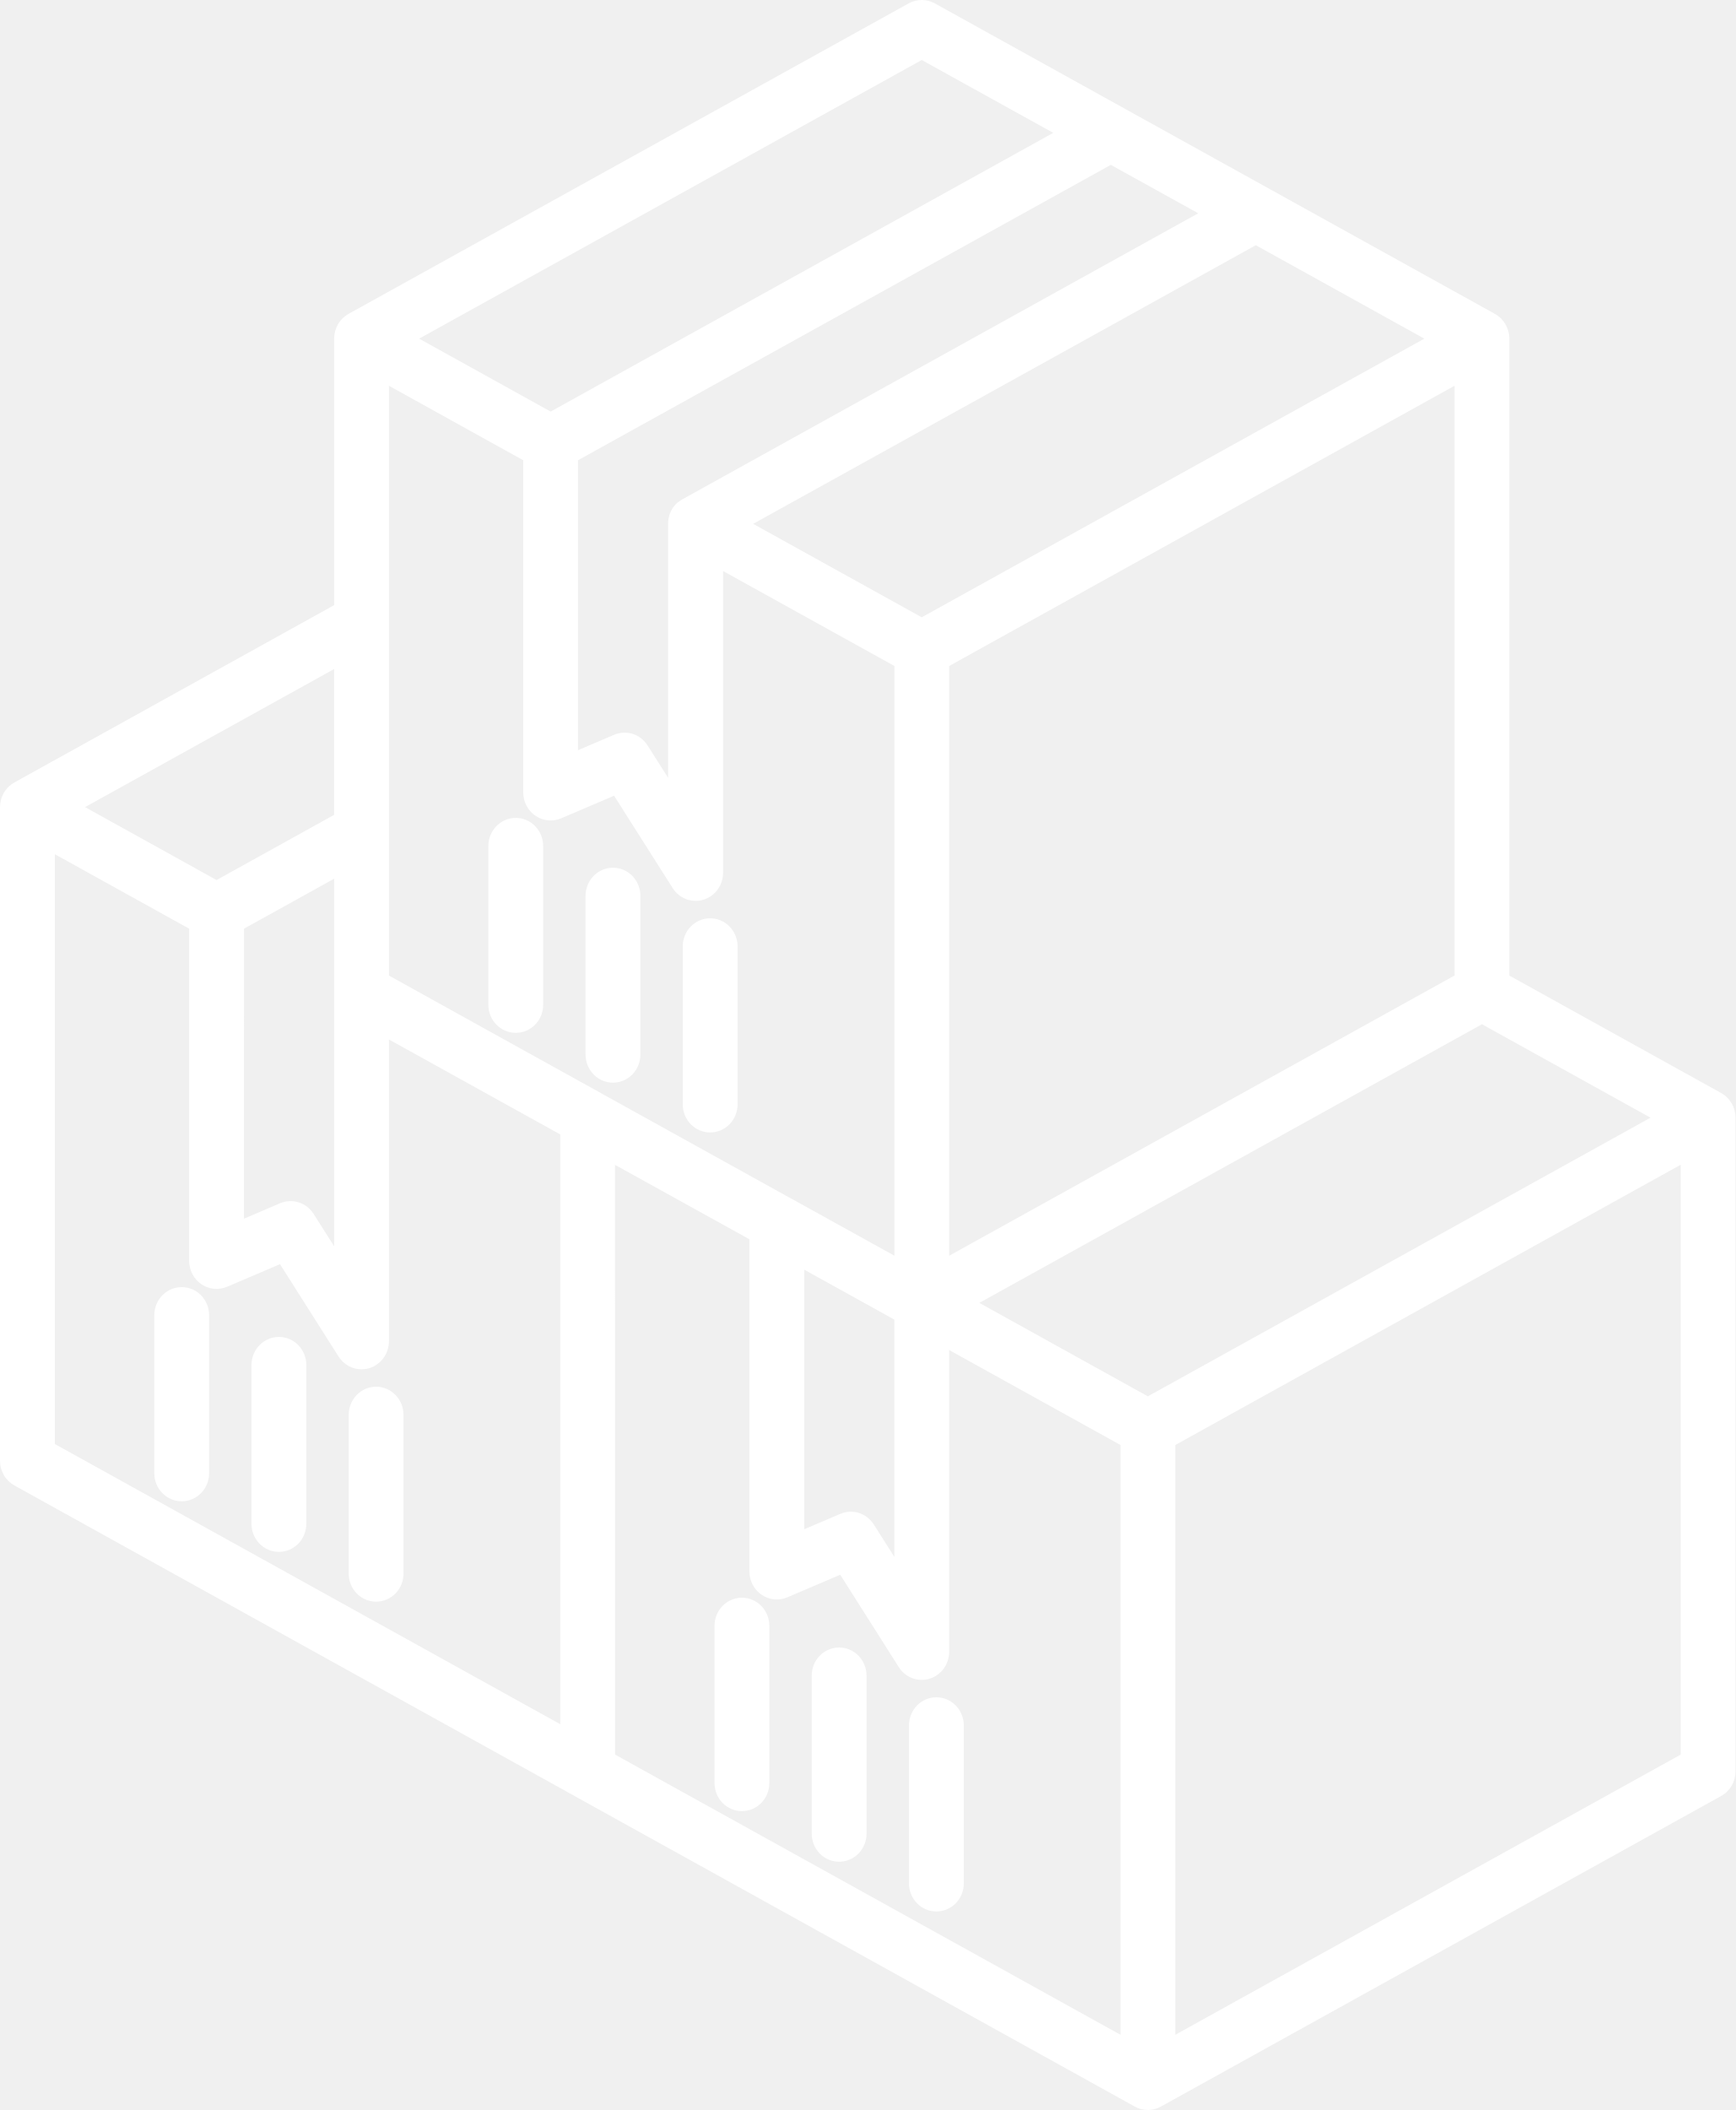
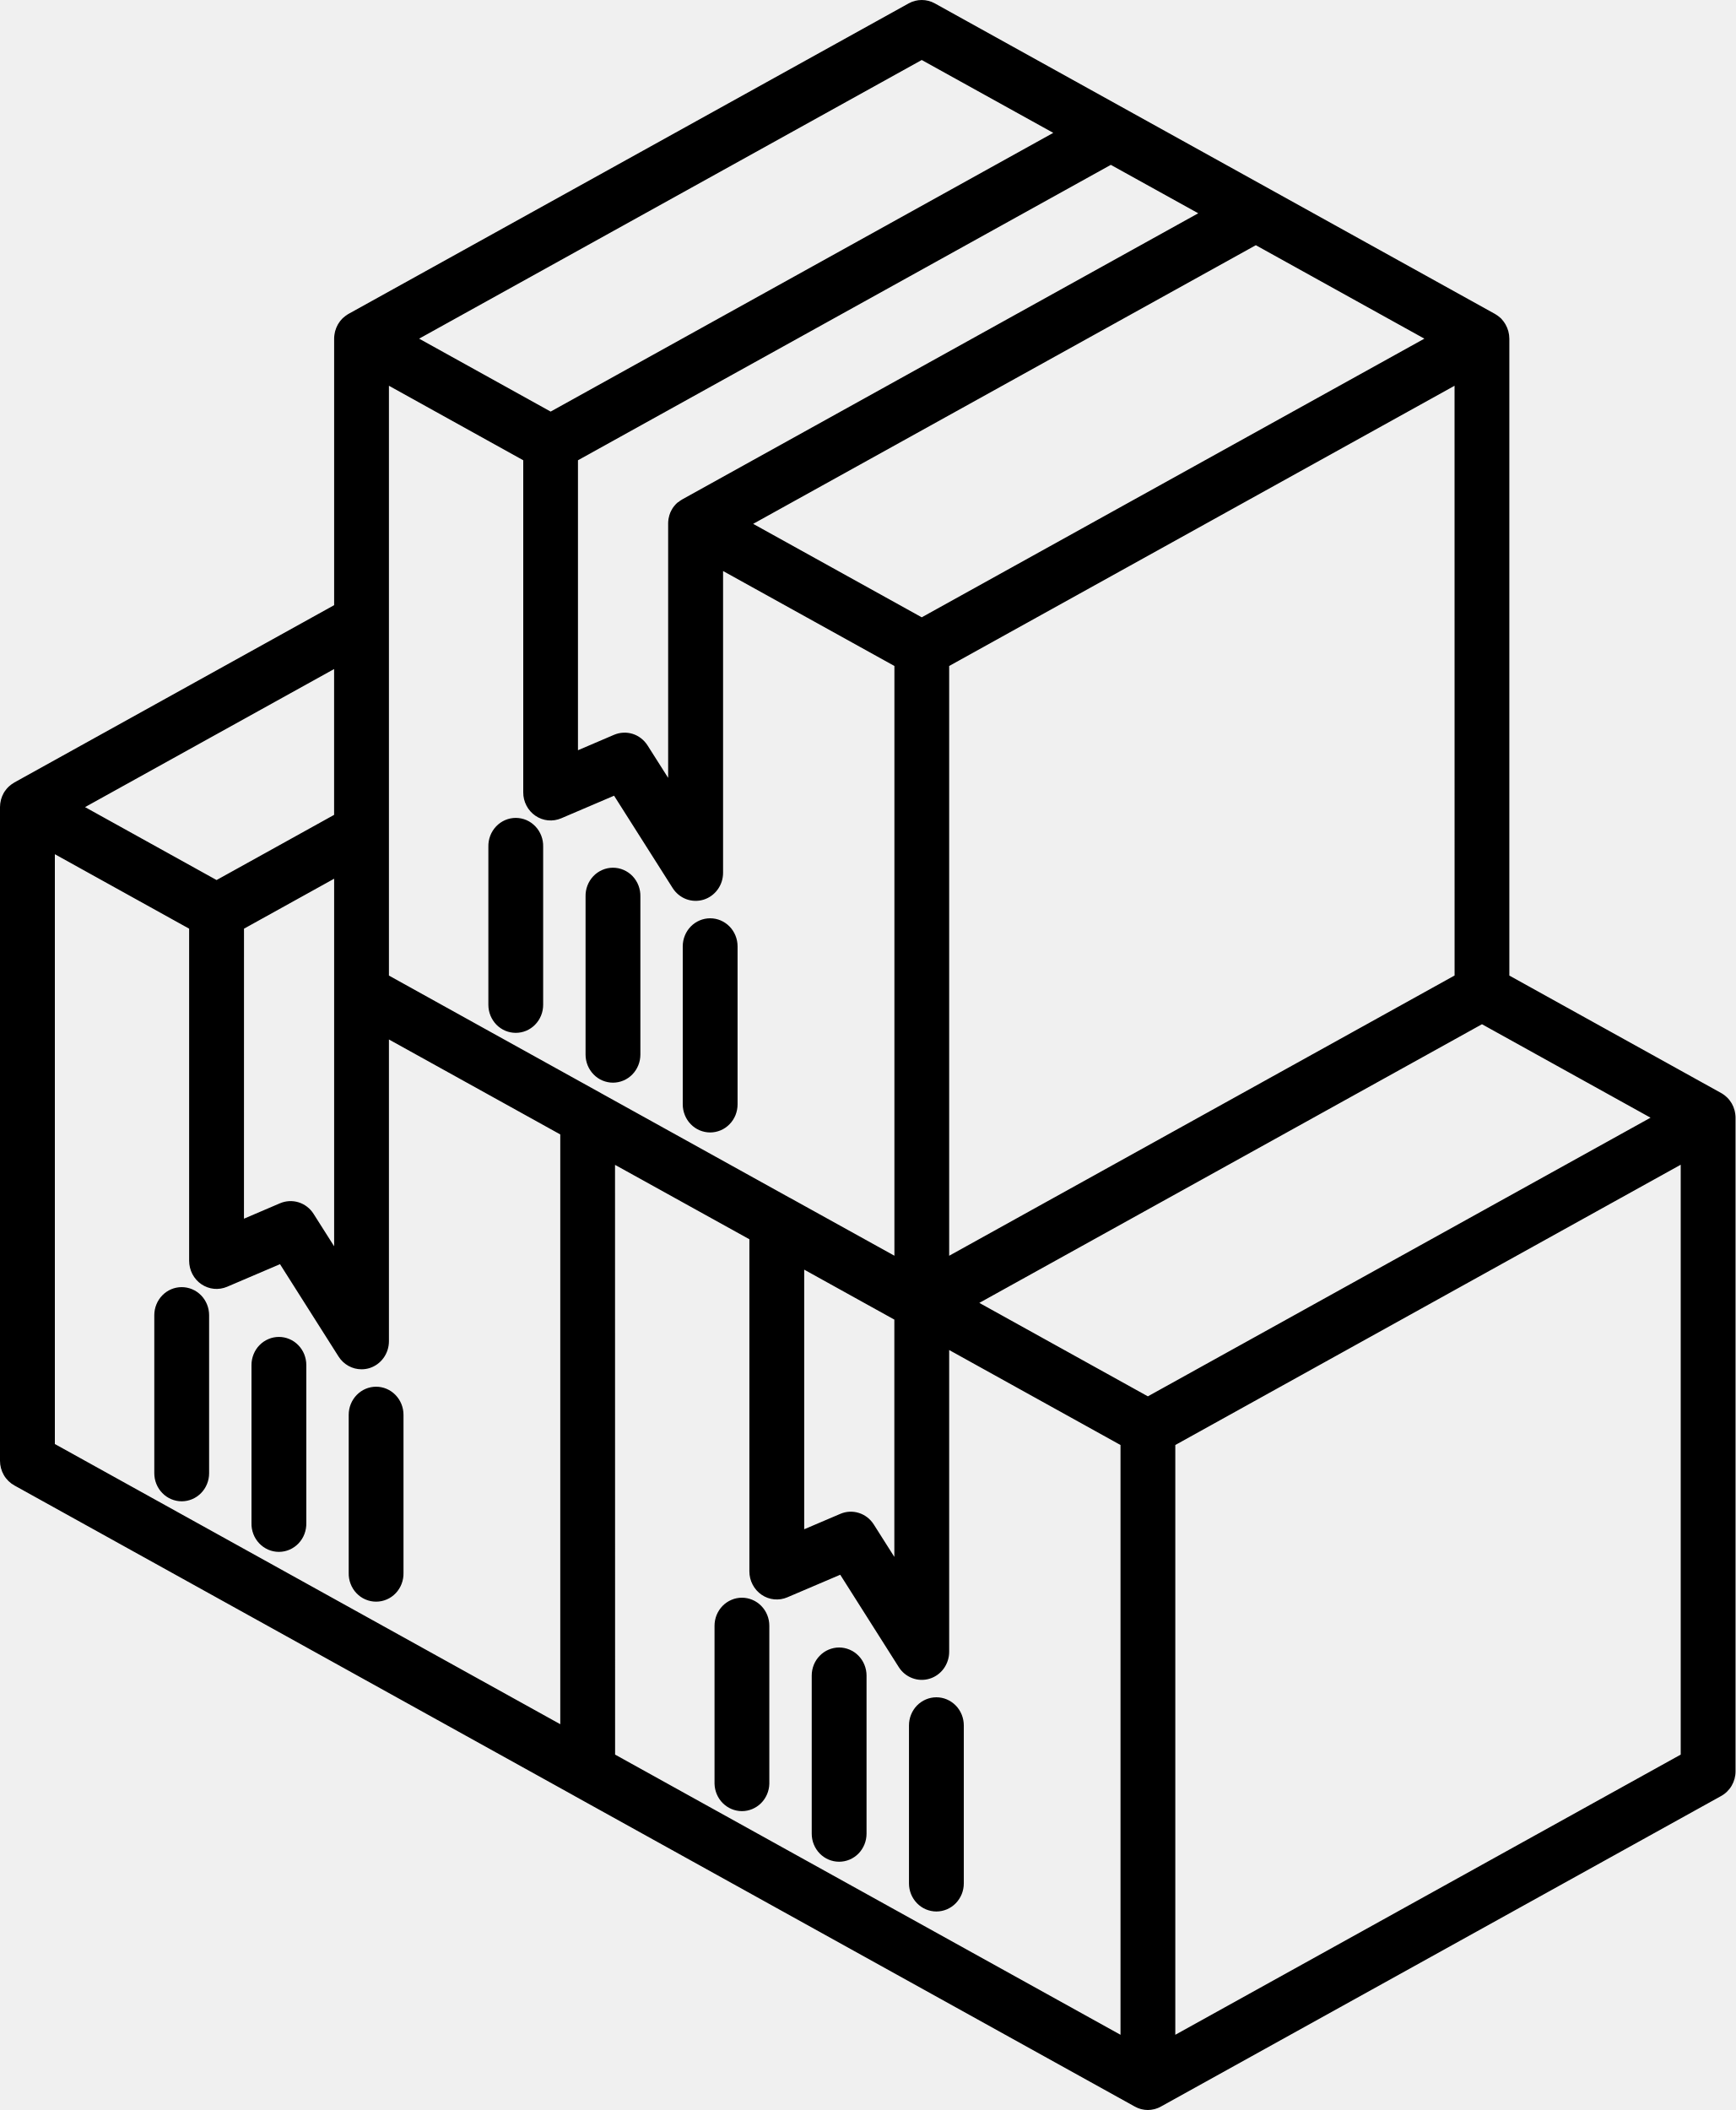
- <svg xmlns="http://www.w3.org/2000/svg" width="51" height="62" viewBox="0 0 51 62" fill="none">
-   <path d="M6.145 38.646V43.289C6.145 43.508 6.06 43.718 5.909 43.872C5.758 44.027 5.553 44.114 5.339 44.114C5.126 44.114 4.921 44.027 4.77 43.872C4.619 43.718 4.534 43.508 4.534 43.289V38.646C4.534 38.427 4.619 38.217 4.77 38.062C4.921 37.907 5.126 37.821 5.339 37.821C5.553 37.821 5.758 37.907 5.909 38.062C6.06 38.217 6.145 38.427 6.145 38.646ZM8.196 39.284C8.09 39.284 7.985 39.305 7.888 39.347C7.79 39.388 7.701 39.449 7.626 39.526C7.551 39.602 7.492 39.693 7.452 39.793C7.411 39.894 7.39 40.001 7.39 40.109V44.752C7.387 44.862 7.406 44.972 7.445 45.075C7.484 45.178 7.543 45.271 7.618 45.35C7.693 45.429 7.783 45.492 7.882 45.535C7.981 45.578 8.088 45.6 8.195 45.6C8.303 45.6 8.41 45.578 8.509 45.535C8.608 45.492 8.698 45.429 8.773 45.35C8.848 45.271 8.907 45.178 8.946 45.075C8.985 44.972 9.004 44.862 9.001 44.752V40.109C9.001 40.001 8.98 39.894 8.94 39.793C8.899 39.693 8.84 39.602 8.765 39.526C8.69 39.449 8.602 39.388 8.504 39.347C8.406 39.305 8.302 39.284 8.196 39.284ZM11.052 40.747C10.839 40.747 10.634 40.834 10.483 40.989C10.332 41.144 10.247 41.354 10.247 41.572V46.215C10.244 46.326 10.262 46.435 10.302 46.538C10.341 46.641 10.399 46.735 10.475 46.814C10.55 46.893 10.639 46.956 10.739 46.998C10.838 47.041 10.944 47.063 11.052 47.063C11.159 47.063 11.266 47.041 11.365 46.998C11.464 46.956 11.554 46.893 11.629 46.814C11.704 46.735 11.763 46.641 11.802 46.538C11.841 46.435 11.86 46.326 11.857 46.215V41.572C11.857 41.354 11.772 41.144 11.621 40.989C11.47 40.834 11.266 40.747 11.052 40.747ZM15.156 30.349C15.262 30.349 15.366 30.328 15.464 30.287C15.562 30.245 15.651 30.184 15.725 30.108C15.8 30.031 15.86 29.94 15.9 29.84C15.941 29.74 15.961 29.633 15.961 29.524V24.881C15.964 24.771 15.946 24.661 15.906 24.558C15.867 24.456 15.809 24.362 15.733 24.283C15.658 24.204 15.569 24.141 15.47 24.098C15.37 24.055 15.264 24.033 15.156 24.033C15.049 24.033 14.942 24.055 14.843 24.098C14.744 24.141 14.654 24.204 14.579 24.283C14.504 24.362 14.445 24.456 14.406 24.558C14.367 24.661 14.348 24.771 14.351 24.881V29.524C14.351 29.633 14.372 29.74 14.412 29.84C14.453 29.94 14.512 30.031 14.586 30.108C14.661 30.184 14.75 30.245 14.848 30.287C14.945 30.328 15.05 30.349 15.156 30.349ZM18.012 31.813C18.226 31.813 18.431 31.726 18.582 31.571C18.733 31.416 18.818 31.206 18.818 30.988V26.345C18.821 26.234 18.802 26.125 18.763 26.022C18.724 25.919 18.665 25.826 18.59 25.746C18.515 25.667 18.425 25.605 18.326 25.562C18.227 25.519 18.12 25.497 18.012 25.497C17.905 25.497 17.798 25.519 17.699 25.562C17.6 25.605 17.51 25.667 17.435 25.746C17.36 25.826 17.301 25.919 17.262 26.022C17.223 26.125 17.204 26.234 17.207 26.345V30.988C17.207 31.096 17.228 31.203 17.268 31.303C17.309 31.403 17.368 31.494 17.443 31.571C17.518 31.648 17.606 31.709 17.704 31.75C17.802 31.791 17.907 31.813 18.012 31.813ZM20.869 33.276C20.974 33.276 21.079 33.254 21.177 33.213C21.275 33.172 21.363 33.111 21.438 33.034C21.513 32.958 21.572 32.867 21.613 32.767C21.653 32.666 21.674 32.559 21.674 32.451V27.808C21.674 27.589 21.589 27.379 21.438 27.224C21.287 27.07 21.082 26.983 20.869 26.983C20.655 26.983 20.45 27.07 20.299 27.224C20.148 27.379 20.063 27.589 20.063 27.808V32.451C20.063 32.559 20.084 32.666 20.125 32.767C20.165 32.867 20.224 32.958 20.299 33.034C20.374 33.111 20.463 33.172 20.56 33.213C20.658 33.254 20.763 33.276 20.869 33.276ZM51 32.842V52.049C51 52.198 50.96 52.344 50.886 52.471C50.811 52.599 50.704 52.704 50.576 52.774L34.116 61.898C34.087 61.914 34.057 61.929 34.026 61.941L34.007 61.948C33.984 61.957 33.961 61.964 33.938 61.971L33.913 61.977C33.89 61.983 33.867 61.987 33.844 61.99L33.821 61.994C33.76 62.002 33.699 62.002 33.639 61.994L33.615 61.99C33.592 61.987 33.569 61.983 33.546 61.977L33.522 61.971C33.498 61.964 33.475 61.957 33.453 61.948L33.434 61.941C33.404 61.928 33.374 61.914 33.345 61.898L16.89 52.777L16.881 52.771L0.424 43.649C0.296 43.578 0.189 43.474 0.114 43.346C0.04 43.218 0 43.072 0 42.923V23.715C0 23.681 0.003 23.648 0.007 23.614L0.011 23.588C0.015 23.561 0.02 23.535 0.027 23.509L0.032 23.487C0.05 23.422 0.076 23.36 0.109 23.301L0.122 23.28C0.136 23.257 0.15 23.236 0.166 23.218L0.179 23.2C0.198 23.174 0.22 23.15 0.243 23.128L0.259 23.112C0.278 23.094 0.297 23.078 0.32 23.061L0.341 23.045C0.368 23.025 0.397 23.007 0.426 22.99L9.819 17.782V9.951C9.819 9.917 9.821 9.883 9.826 9.849L9.83 9.823C9.833 9.796 9.839 9.77 9.845 9.744L9.851 9.723C9.869 9.658 9.895 9.595 9.927 9.537L9.941 9.515C9.954 9.492 9.969 9.47 9.985 9.449L9.997 9.432C10.017 9.407 10.038 9.383 10.061 9.36L10.077 9.345C10.097 9.327 10.116 9.31 10.138 9.294L10.159 9.278C10.186 9.257 10.215 9.239 10.244 9.222L26.703 0.099C26.821 0.034 26.952 0 27.086 0C27.22 0 27.352 0.034 27.469 0.099L43.93 9.224C43.959 9.241 43.988 9.259 44.015 9.279L44.036 9.296C44.057 9.312 44.076 9.328 44.097 9.346L44.114 9.362C44.135 9.385 44.156 9.409 44.174 9.434L44.187 9.451C44.203 9.472 44.217 9.495 44.231 9.517L44.244 9.539C44.277 9.597 44.303 9.66 44.321 9.725L44.326 9.746C44.333 9.772 44.338 9.798 44.342 9.824L44.346 9.851C44.35 9.885 44.352 9.919 44.353 9.953V28.666L50.575 32.116C50.605 32.133 50.634 32.151 50.662 32.172L50.682 32.187C50.703 32.203 50.723 32.221 50.742 32.239L50.758 32.254C50.781 32.276 50.802 32.301 50.822 32.326L50.834 32.343C50.85 32.364 50.865 32.386 50.879 32.409L50.892 32.43C50.925 32.489 50.951 32.551 50.968 32.616L50.974 32.638C50.981 32.664 50.986 32.69 50.99 32.717L50.993 32.743C50.998 32.776 51 32.808 51 32.842ZM7.169 35.81L8.228 35.357C8.402 35.283 8.595 35.273 8.775 35.329C8.956 35.386 9.111 35.505 9.214 35.667L9.819 36.621V25.82L7.17 27.288L7.169 35.81ZM32.642 4.844L16.984 13.524V22.045L18.043 21.592C18.217 21.518 18.41 21.508 18.591 21.564C18.771 21.621 18.925 21.741 19.028 21.902L19.634 22.857V15.393C19.634 15.385 19.634 15.378 19.634 15.37C19.634 15.35 19.634 15.33 19.637 15.308L19.64 15.29C19.64 15.269 19.644 15.249 19.649 15.228C19.653 15.207 19.655 15.198 19.659 15.184C19.663 15.17 19.663 15.166 19.666 15.157V15.151L19.683 15.103C19.686 15.095 19.688 15.087 19.691 15.079V15.076C19.697 15.061 19.704 15.048 19.71 15.035C19.716 15.021 19.719 15.015 19.724 15.006C19.729 14.996 19.737 14.983 19.744 14.971C19.75 14.959 19.757 14.947 19.764 14.935L19.768 14.929C19.773 14.922 19.778 14.916 19.782 14.909C19.787 14.903 19.801 14.883 19.811 14.87L19.815 14.866C19.822 14.857 19.829 14.85 19.836 14.842C19.842 14.835 19.854 14.821 19.863 14.811L19.868 14.807C19.876 14.798 19.885 14.79 19.894 14.782C19.903 14.774 19.912 14.765 19.921 14.758L19.933 14.755C19.944 14.745 19.955 14.737 19.967 14.728L19.99 14.711L19.997 14.707C20.007 14.699 20.018 14.693 20.028 14.687L20.061 14.667L35.211 6.267L32.642 4.844ZM11.429 11.335V28.666L14.184 30.194L17.652 32.116L17.658 32.12L23.211 35.198H23.214L26.283 36.898V19.569L21.248 16.779V25.646C21.248 25.824 21.192 25.997 21.088 26.139C20.984 26.282 20.838 26.386 20.671 26.437C20.505 26.487 20.327 26.481 20.164 26.42C20.001 26.358 19.862 26.244 19.767 26.095L18.045 23.381L16.491 24.045C16.369 24.097 16.235 24.118 16.103 24.105C15.971 24.092 15.845 24.046 15.734 23.97C15.624 23.895 15.533 23.793 15.471 23.673C15.408 23.553 15.375 23.419 15.376 23.283V13.524L11.429 11.335ZM42.743 11.335L27.892 19.569V36.899L40.097 30.132L42.744 28.664L42.743 11.335ZM23.632 44.936L24.691 44.484C24.864 44.409 25.058 44.399 25.238 44.456C25.418 44.512 25.573 44.632 25.676 44.794L26.281 45.748V38.775L23.632 37.307L23.632 44.936ZM18.075 51.557L32.927 59.79V42.46L27.892 39.669V48.536C27.892 48.714 27.835 48.887 27.732 49.03C27.628 49.172 27.482 49.277 27.315 49.327C27.148 49.378 26.971 49.372 26.808 49.31C26.645 49.249 26.505 49.135 26.411 48.986L24.691 46.272L23.137 46.935C23.014 46.988 22.881 47.008 22.749 46.995C22.617 46.982 22.491 46.936 22.38 46.86C22.27 46.785 22.18 46.683 22.117 46.563C22.054 46.444 22.021 46.31 22.021 46.174V36.414L18.738 34.596L18.073 34.228L18.075 51.557ZM48.502 32.842L43.549 30.096L38.152 33.088L28.778 38.284L33.731 41.03L48.502 32.842ZM41.856 9.951L36.903 7.205L22.132 15.393L27.086 18.139L41.856 9.951ZM12.316 9.951L16.181 12.094L30.951 3.904L27.086 1.763L12.316 9.951ZM2.499 23.716L6.364 25.859L9.818 23.944V19.659L2.499 23.716ZM1.612 42.431L16.464 50.664V33.334L11.429 30.544V39.41C11.429 39.588 11.373 39.761 11.269 39.904C11.165 40.047 11.019 40.151 10.852 40.202C10.778 40.224 10.701 40.235 10.624 40.235C10.489 40.235 10.357 40.201 10.239 40.135C10.121 40.069 10.021 39.975 9.948 39.859L8.228 37.146L6.674 37.81C6.551 37.862 6.418 37.883 6.286 37.87C6.154 37.857 6.028 37.81 5.917 37.735C5.807 37.66 5.717 37.558 5.654 37.438C5.591 37.318 5.559 37.184 5.558 37.049V27.288L1.612 25.1V42.431ZM49.389 51.557V34.224L34.537 42.46V59.79L49.389 51.557ZM21.802 46.947C21.696 46.947 21.591 46.968 21.494 47.01C21.396 47.051 21.307 47.112 21.233 47.188C21.158 47.265 21.099 47.356 21.058 47.456C21.018 47.556 20.997 47.663 20.997 47.772V52.415C21.003 52.63 21.09 52.834 21.24 52.984C21.391 53.134 21.592 53.218 21.802 53.218C22.012 53.218 22.213 53.134 22.364 52.984C22.514 52.834 22.602 52.63 22.607 52.415V47.772C22.607 47.663 22.587 47.556 22.546 47.456C22.506 47.356 22.446 47.265 22.371 47.188C22.297 47.112 22.208 47.051 22.11 47.01C22.012 46.968 21.908 46.947 21.802 46.947ZM24.658 48.41C24.552 48.41 24.448 48.432 24.35 48.473C24.252 48.514 24.163 48.575 24.089 48.652C24.014 48.728 23.954 48.819 23.914 48.919C23.874 49.02 23.853 49.127 23.853 49.235V53.88C23.853 54.099 23.938 54.309 24.089 54.464C24.24 54.618 24.445 54.705 24.658 54.705C24.872 54.705 25.077 54.618 25.228 54.464C25.379 54.309 25.464 54.099 25.464 53.88V49.235C25.464 49.127 25.443 49.02 25.402 48.919C25.362 48.819 25.302 48.728 25.228 48.652C25.153 48.575 25.064 48.514 24.966 48.473C24.869 48.432 24.764 48.41 24.658 48.41ZM27.515 49.873C27.301 49.874 27.097 49.961 26.946 50.115C26.796 50.27 26.711 50.48 26.711 50.699V55.341C26.711 55.45 26.732 55.557 26.772 55.657C26.813 55.757 26.872 55.848 26.947 55.925C27.022 56.002 27.11 56.062 27.208 56.104C27.306 56.145 27.411 56.167 27.516 56.167C27.622 56.167 27.727 56.145 27.825 56.104C27.922 56.062 28.011 56.002 28.086 55.925C28.161 55.848 28.22 55.757 28.261 55.657C28.301 55.557 28.322 55.45 28.322 55.341V50.699C28.322 50.59 28.301 50.483 28.26 50.382C28.22 50.282 28.16 50.191 28.085 50.114C28.01 50.038 27.921 49.977 27.823 49.935C27.726 49.894 27.62 49.873 27.515 49.873Z" fill="white" />
+ <svg xmlns="http://www.w3.org/2000/svg" width="51" height="62" viewBox="0 0 51 62">
+   <path d="M6.145 38.646V43.289C6.145 43.508 6.06 43.718 5.909 43.872C5.758 44.027 5.553 44.114 5.339 44.114C5.126 44.114 4.921 44.027 4.77 43.872C4.619 43.718 4.534 43.508 4.534 43.289V38.646C4.534 38.427 4.619 38.217 4.77 38.062C4.921 37.907 5.126 37.821 5.339 37.821C5.553 37.821 5.758 37.907 5.909 38.062C6.06 38.217 6.145 38.427 6.145 38.646ZM8.196 39.284C8.09 39.284 7.985 39.305 7.888 39.347C7.79 39.388 7.701 39.449 7.626 39.526C7.551 39.602 7.492 39.693 7.452 39.793C7.411 39.894 7.39 40.001 7.39 40.109V44.752C7.387 44.862 7.406 44.972 7.445 45.075C7.484 45.178 7.543 45.271 7.618 45.35C7.693 45.429 7.783 45.492 7.882 45.535C7.981 45.578 8.088 45.6 8.195 45.6C8.303 45.6 8.41 45.578 8.509 45.535C8.608 45.492 8.698 45.429 8.773 45.35C8.848 45.271 8.907 45.178 8.946 45.075C8.985 44.972 9.004 44.862 9.001 44.752V40.109C9.001 40.001 8.98 39.894 8.94 39.793C8.899 39.693 8.84 39.602 8.765 39.526C8.69 39.449 8.602 39.388 8.504 39.347C8.406 39.305 8.302 39.284 8.196 39.284ZM11.052 40.747C10.839 40.747 10.634 40.834 10.483 40.989C10.332 41.144 10.247 41.354 10.247 41.572V46.215C10.244 46.326 10.262 46.435 10.302 46.538C10.341 46.641 10.399 46.735 10.475 46.814C10.55 46.893 10.639 46.956 10.739 46.998C10.838 47.041 10.944 47.063 11.052 47.063C11.159 47.063 11.266 47.041 11.365 46.998C11.464 46.956 11.554 46.893 11.629 46.814C11.704 46.735 11.763 46.641 11.802 46.538C11.841 46.435 11.86 46.326 11.857 46.215V41.572C11.857 41.354 11.772 41.144 11.621 40.989C11.47 40.834 11.266 40.747 11.052 40.747ZM15.156 30.349C15.262 30.349 15.366 30.328 15.464 30.287C15.562 30.245 15.651 30.184 15.725 30.108C15.8 30.031 15.86 29.94 15.9 29.84C15.941 29.74 15.961 29.633 15.961 29.524V24.881C15.964 24.771 15.946 24.661 15.906 24.558C15.867 24.456 15.809 24.362 15.733 24.283C15.658 24.204 15.569 24.141 15.47 24.098C15.37 24.055 15.264 24.033 15.156 24.033C15.049 24.033 14.942 24.055 14.843 24.098C14.744 24.141 14.654 24.204 14.579 24.283C14.504 24.362 14.445 24.456 14.406 24.558C14.367 24.661 14.348 24.771 14.351 24.881V29.524C14.351 29.633 14.372 29.74 14.412 29.84C14.453 29.94 14.512 30.031 14.586 30.108C14.661 30.184 14.75 30.245 14.848 30.287C14.945 30.328 15.05 30.349 15.156 30.349ZM18.012 31.813C18.226 31.813 18.431 31.726 18.582 31.571C18.733 31.416 18.818 31.206 18.818 30.988V26.345C18.821 26.234 18.802 26.125 18.763 26.022C18.724 25.919 18.665 25.826 18.59 25.746C18.515 25.667 18.425 25.605 18.326 25.562C18.227 25.519 18.12 25.497 18.012 25.497C17.905 25.497 17.798 25.519 17.699 25.562C17.6 25.605 17.51 25.667 17.435 25.746C17.36 25.826 17.301 25.919 17.262 26.022C17.223 26.125 17.204 26.234 17.207 26.345V30.988C17.207 31.096 17.228 31.203 17.268 31.303C17.309 31.403 17.368 31.494 17.443 31.571C17.518 31.648 17.606 31.709 17.704 31.75C17.802 31.791 17.907 31.813 18.012 31.813ZM20.869 33.276C20.974 33.276 21.079 33.254 21.177 33.213C21.275 33.172 21.363 33.111 21.438 33.034C21.513 32.958 21.572 32.867 21.613 32.767C21.653 32.666 21.674 32.559 21.674 32.451V27.808C21.674 27.589 21.589 27.379 21.438 27.224C21.287 27.07 21.082 26.983 20.869 26.983C20.655 26.983 20.45 27.07 20.299 27.224C20.148 27.379 20.063 27.589 20.063 27.808V32.451C20.063 32.559 20.084 32.666 20.125 32.767C20.165 32.867 20.224 32.958 20.299 33.034C20.374 33.111 20.463 33.172 20.56 33.213C20.658 33.254 20.763 33.276 20.869 33.276ZM51 32.842V52.049C51 52.198 50.96 52.344 50.886 52.471C50.811 52.599 50.704 52.704 50.576 52.774L34.116 61.898C34.087 61.914 34.057 61.929 34.026 61.941L34.007 61.948C33.984 61.957 33.961 61.964 33.938 61.971L33.913 61.977C33.89 61.983 33.867 61.987 33.844 61.99L33.821 61.994C33.76 62.002 33.699 62.002 33.639 61.994L33.615 61.99C33.592 61.987 33.569 61.983 33.546 61.977L33.522 61.971C33.498 61.964 33.475 61.957 33.453 61.948L33.434 61.941C33.404 61.928 33.374 61.914 33.345 61.898L16.89 52.777L16.881 52.771L0.424 43.649C0.296 43.578 0.189 43.474 0.114 43.346C0.04 43.218 0 43.072 0 42.923V23.715C0 23.681 0.003 23.648 0.007 23.614L0.011 23.588C0.015 23.561 0.02 23.535 0.027 23.509L0.032 23.487C0.05 23.422 0.076 23.36 0.109 23.301L0.122 23.28C0.136 23.257 0.15 23.236 0.166 23.218L0.179 23.2C0.198 23.174 0.22 23.15 0.243 23.128L0.259 23.112C0.278 23.094 0.297 23.078 0.32 23.061L0.341 23.045C0.368 23.025 0.397 23.007 0.426 22.99L9.819 17.782V9.951C9.819 9.917 9.821 9.883 9.826 9.849L9.83 9.823C9.833 9.796 9.839 9.77 9.845 9.744L9.851 9.723C9.869 9.658 9.895 9.595 9.927 9.537L9.941 9.515C9.954 9.492 9.969 9.47 9.985 9.449L9.997 9.432C10.017 9.407 10.038 9.383 10.061 9.36L10.077 9.345C10.097 9.327 10.116 9.31 10.138 9.294L10.159 9.278C10.186 9.257 10.215 9.239 10.244 9.222L26.703 0.099C26.821 0.034 26.952 0 27.086 0C27.22 0 27.352 0.034 27.469 0.099L43.93 9.224C43.959 9.241 43.988 9.259 44.015 9.279L44.036 9.296C44.057 9.312 44.076 9.328 44.097 9.346L44.114 9.362C44.135 9.385 44.156 9.409 44.174 9.434L44.187 9.451C44.203 9.472 44.217 9.495 44.231 9.517L44.244 9.539C44.277 9.597 44.303 9.66 44.321 9.725L44.326 9.746C44.333 9.772 44.338 9.798 44.342 9.824L44.346 9.851C44.35 9.885 44.352 9.919 44.353 9.953V28.666L50.575 32.116C50.605 32.133 50.634 32.151 50.662 32.172L50.682 32.187C50.703 32.203 50.723 32.221 50.742 32.239L50.758 32.254C50.781 32.276 50.802 32.301 50.822 32.326L50.834 32.343C50.85 32.364 50.865 32.386 50.879 32.409L50.892 32.43C50.925 32.489 50.951 32.551 50.968 32.616L50.974 32.638C50.981 32.664 50.986 32.69 50.99 32.717L50.993 32.743C50.998 32.776 51 32.808 51 32.842ZM7.169 35.81L8.228 35.357C8.402 35.283 8.595 35.273 8.775 35.329C8.956 35.386 9.111 35.505 9.214 35.667L9.819 36.621V25.82L7.17 27.288L7.169 35.81ZM32.642 4.844L16.984 13.524V22.045L18.043 21.592C18.217 21.518 18.41 21.508 18.591 21.564C18.771 21.621 18.925 21.741 19.028 21.902L19.634 22.857V15.393C19.634 15.385 19.634 15.378 19.634 15.37C19.634 15.35 19.634 15.33 19.637 15.308L19.64 15.29C19.64 15.269 19.644 15.249 19.649 15.228C19.653 15.207 19.655 15.198 19.659 15.184C19.663 15.17 19.663 15.166 19.666 15.157V15.151L19.683 15.103C19.686 15.095 19.688 15.087 19.691 15.079V15.076C19.697 15.061 19.704 15.048 19.71 15.035C19.716 15.021 19.719 15.015 19.724 15.006C19.729 14.996 19.737 14.983 19.744 14.971C19.75 14.959 19.757 14.947 19.764 14.935L19.768 14.929C19.773 14.922 19.778 14.916 19.782 14.909C19.787 14.903 19.801 14.883 19.811 14.87L19.815 14.866C19.822 14.857 19.829 14.85 19.836 14.842C19.842 14.835 19.854 14.821 19.863 14.811L19.868 14.807C19.876 14.798 19.885 14.79 19.894 14.782C19.903 14.774 19.912 14.765 19.921 14.758L19.933 14.755C19.944 14.745 19.955 14.737 19.967 14.728L19.99 14.711L19.997 14.707C20.007 14.699 20.018 14.693 20.028 14.687L20.061 14.667L35.211 6.267L32.642 4.844ZM11.429 11.335V28.666L14.184 30.194L17.652 32.116L17.658 32.12L23.211 35.198H23.214L26.283 36.898V19.569L21.248 16.779V25.646C21.248 25.824 21.192 25.997 21.088 26.139C20.984 26.282 20.838 26.386 20.671 26.437C20.505 26.487 20.327 26.481 20.164 26.42C20.001 26.358 19.862 26.244 19.767 26.095L18.045 23.381L16.491 24.045C16.369 24.097 16.235 24.118 16.103 24.105C15.971 24.092 15.845 24.046 15.734 23.97C15.624 23.895 15.533 23.793 15.471 23.673C15.408 23.553 15.375 23.419 15.376 23.283V13.524L11.429 11.335ZM42.743 11.335L27.892 19.569V36.899L40.097 30.132L42.744 28.664L42.743 11.335ZM23.632 44.936L24.691 44.484C24.864 44.409 25.058 44.399 25.238 44.456C25.418 44.512 25.573 44.632 25.676 44.794L26.281 45.748V38.775L23.632 37.307L23.632 44.936ZM18.075 51.557L32.927 59.79V42.46L27.892 39.669V48.536C27.892 48.714 27.835 48.887 27.732 49.03C27.628 49.172 27.482 49.277 27.315 49.327C27.148 49.378 26.971 49.372 26.808 49.31C26.645 49.249 26.505 49.135 26.411 48.986L24.691 46.272L23.137 46.935C23.014 46.988 22.881 47.008 22.749 46.995C22.617 46.982 22.491 46.936 22.38 46.86C22.27 46.785 22.18 46.683 22.117 46.563C22.054 46.444 22.021 46.31 22.021 46.174V36.414L18.738 34.596L18.073 34.228L18.075 51.557ZM48.502 32.842L43.549 30.096L38.152 33.088L28.778 38.284L33.731 41.03L48.502 32.842ZM41.856 9.951L36.903 7.205L22.132 15.393L27.086 18.139L41.856 9.951ZM12.316 9.951L16.181 12.094L30.951 3.904L27.086 1.763L12.316 9.951ZM2.499 23.716L6.364 25.859L9.818 23.944V19.659L2.499 23.716ZM1.612 42.431L16.464 50.664V33.334L11.429 30.544V39.41C11.429 39.588 11.373 39.761 11.269 39.904C11.165 40.047 11.019 40.151 10.852 40.202C10.778 40.224 10.701 40.235 10.624 40.235C10.489 40.235 10.357 40.201 10.239 40.135C10.121 40.069 10.021 39.975 9.948 39.859L8.228 37.146L6.674 37.81C6.551 37.862 6.418 37.883 6.286 37.87C6.154 37.857 6.028 37.81 5.917 37.735C5.807 37.66 5.717 37.558 5.654 37.438C5.591 37.318 5.559 37.184 5.558 37.049V27.288L1.612 25.1V42.431ZM49.389 51.557V34.224L34.537 42.46V59.79L49.389 51.557ZM21.802 46.947C21.696 46.947 21.591 46.968 21.494 47.01C21.396 47.051 21.307 47.112 21.233 47.188C21.158 47.265 21.099 47.356 21.058 47.456C21.018 47.556 20.997 47.663 20.997 47.772V52.415C21.003 52.63 21.09 52.834 21.24 52.984C21.391 53.134 21.592 53.218 21.802 53.218C22.012 53.218 22.213 53.134 22.364 52.984C22.514 52.834 22.602 52.63 22.607 52.415V47.772C22.607 47.663 22.587 47.556 22.546 47.456C22.506 47.356 22.446 47.265 22.371 47.188C22.297 47.112 22.208 47.051 22.11 47.01C22.012 46.968 21.908 46.947 21.802 46.947ZM24.658 48.41C24.552 48.41 24.448 48.432 24.35 48.473C24.252 48.514 24.163 48.575 24.089 48.652C24.014 48.728 23.954 48.819 23.914 48.919C23.874 49.02 23.853 49.127 23.853 49.235V53.88C23.853 54.099 23.938 54.309 24.089 54.464C24.24 54.618 24.445 54.705 24.658 54.705C24.872 54.705 25.077 54.618 25.228 54.464C25.379 54.309 25.464 54.099 25.464 53.88V49.235C25.464 49.127 25.443 49.02 25.402 48.919C25.362 48.819 25.302 48.728 25.228 48.652C25.153 48.575 25.064 48.514 24.966 48.473C24.869 48.432 24.764 48.41 24.658 48.41ZM27.515 49.873C27.301 49.874 27.097 49.961 26.946 50.115C26.796 50.27 26.711 50.48 26.711 50.699V55.341C26.711 55.45 26.732 55.557 26.772 55.657C26.813 55.757 26.872 55.848 26.947 55.925C27.022 56.002 27.11 56.062 27.208 56.104C27.306 56.145 27.411 56.167 27.516 56.167C27.622 56.167 27.727 56.145 27.825 56.104C27.922 56.062 28.011 56.002 28.086 55.925C28.161 55.848 28.22 55.757 28.261 55.657C28.301 55.557 28.322 55.45 28.322 55.341V50.699C28.322 50.59 28.301 50.483 28.26 50.382C28.22 50.282 28.16 50.191 28.085 50.114C28.01 50.038 27.921 49.977 27.823 49.935C27.726 49.894 27.62 49.873 27.515 49.873Z" />
</svg>
